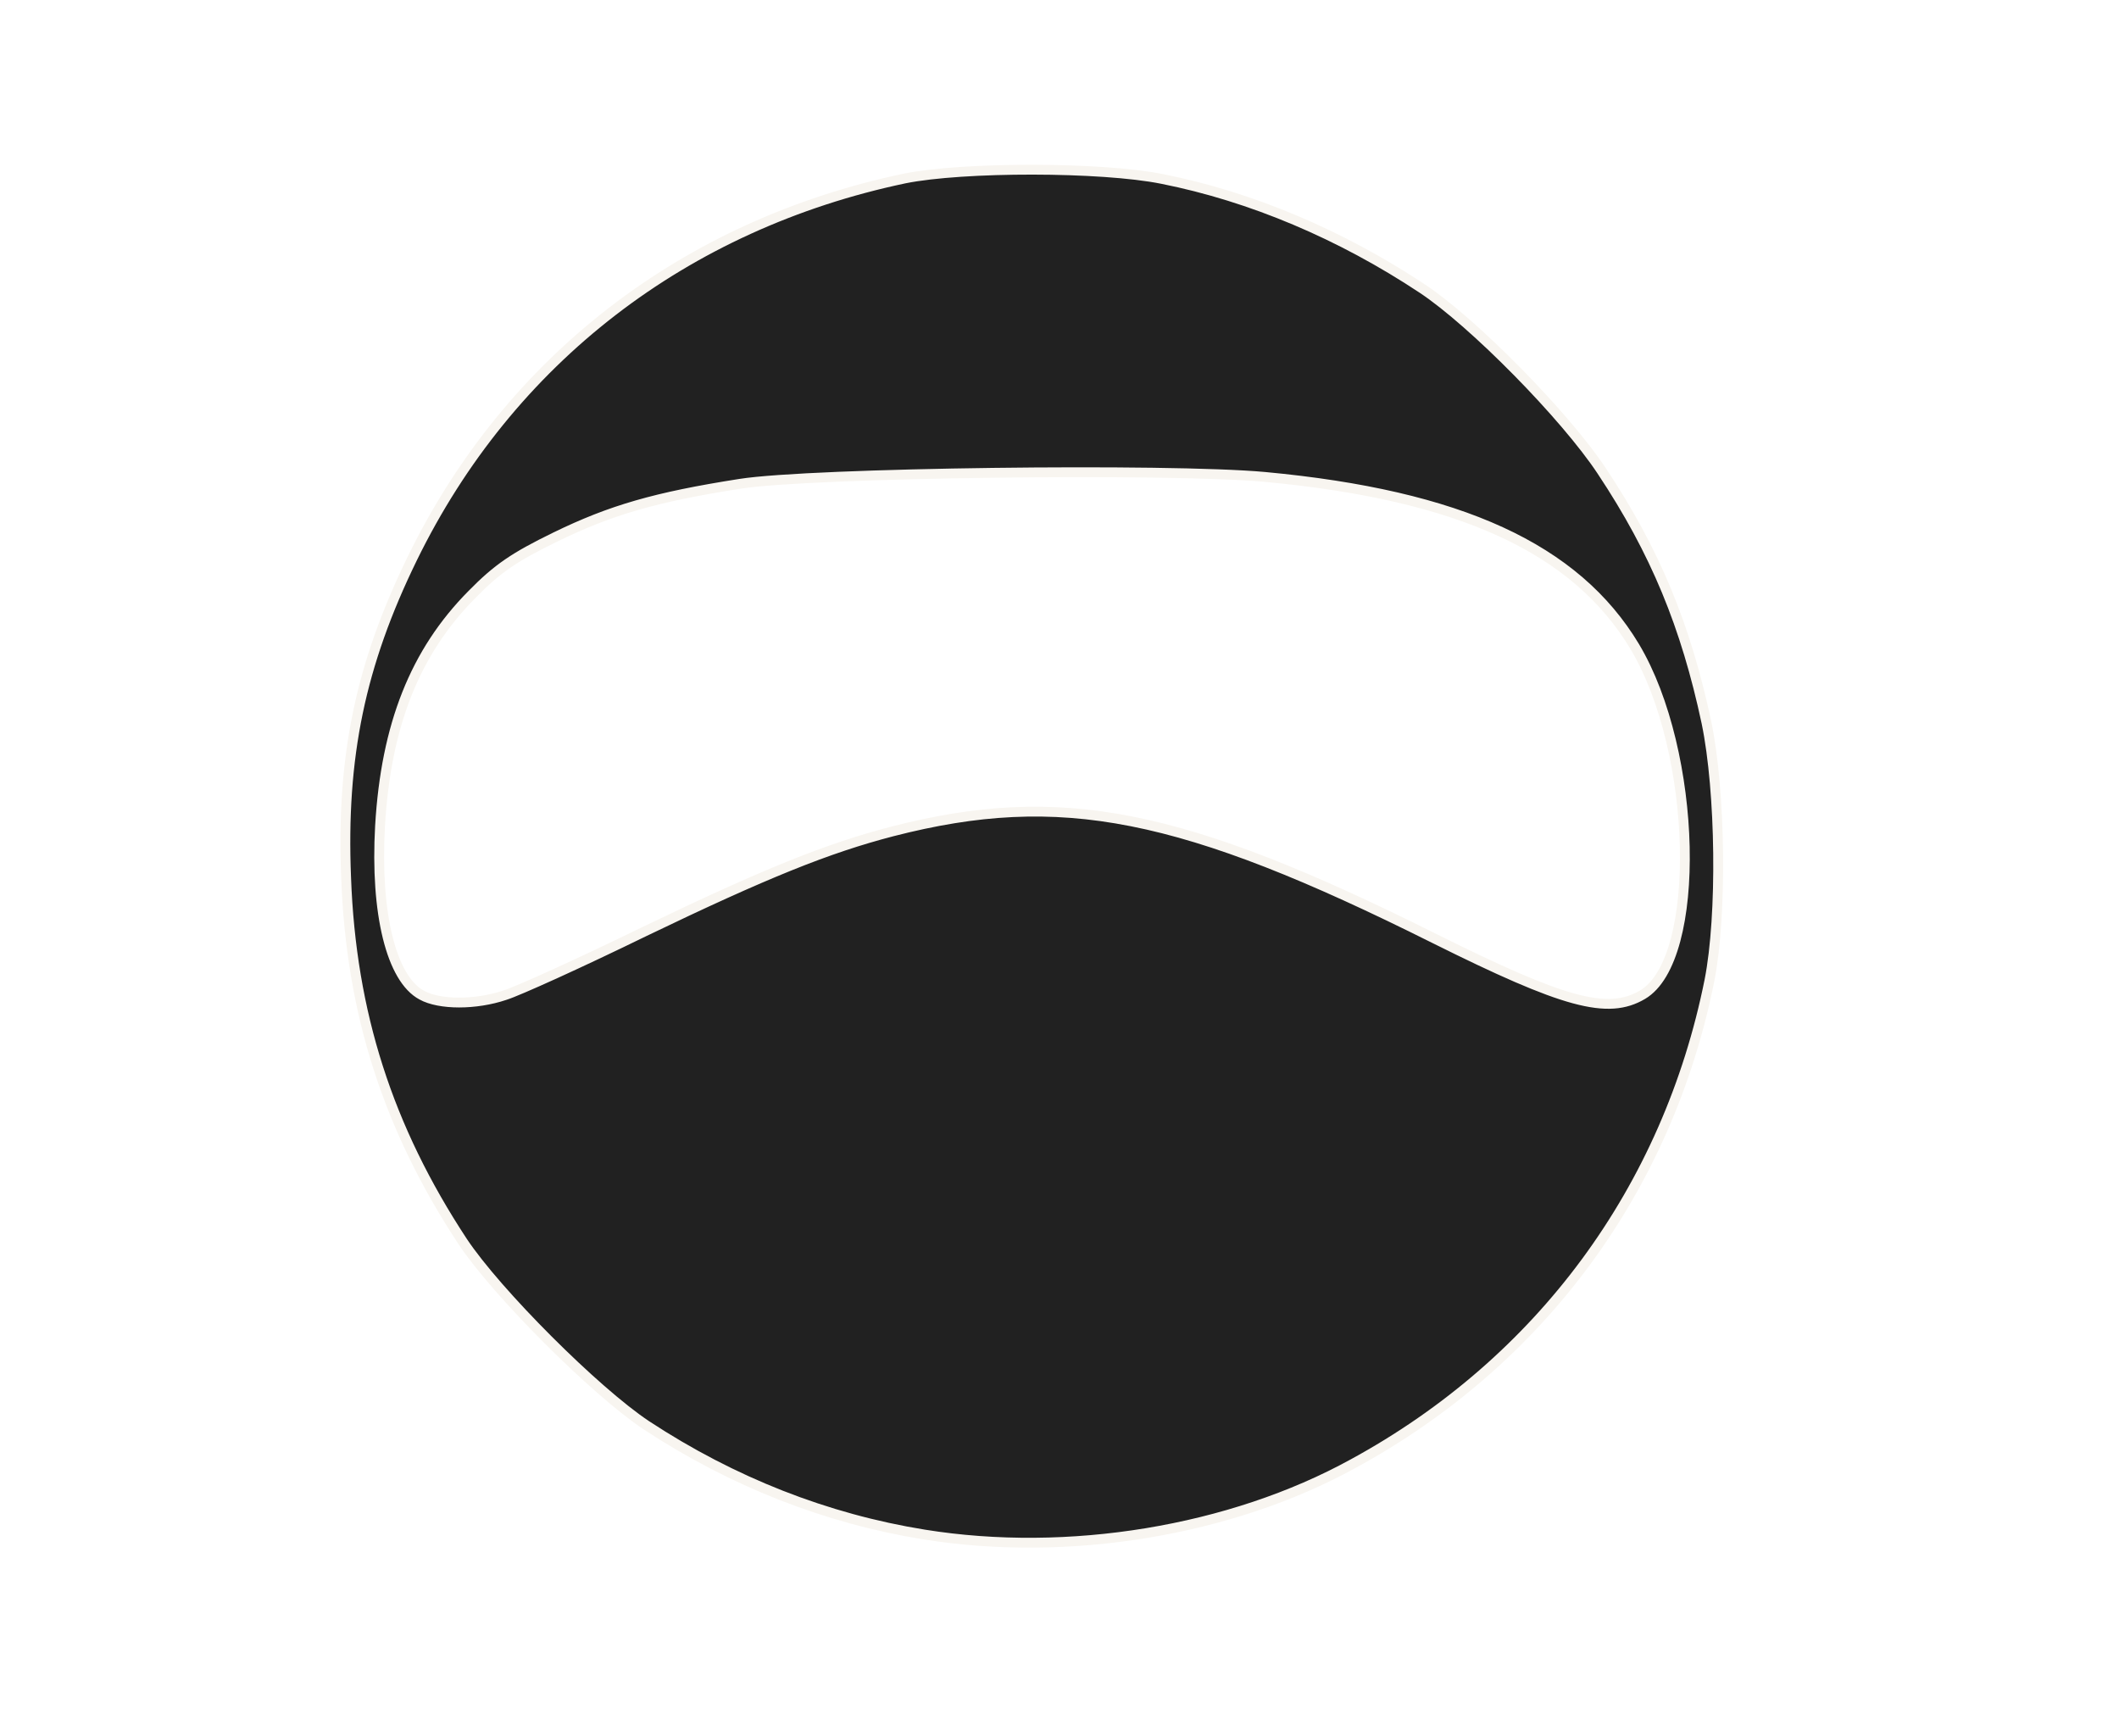
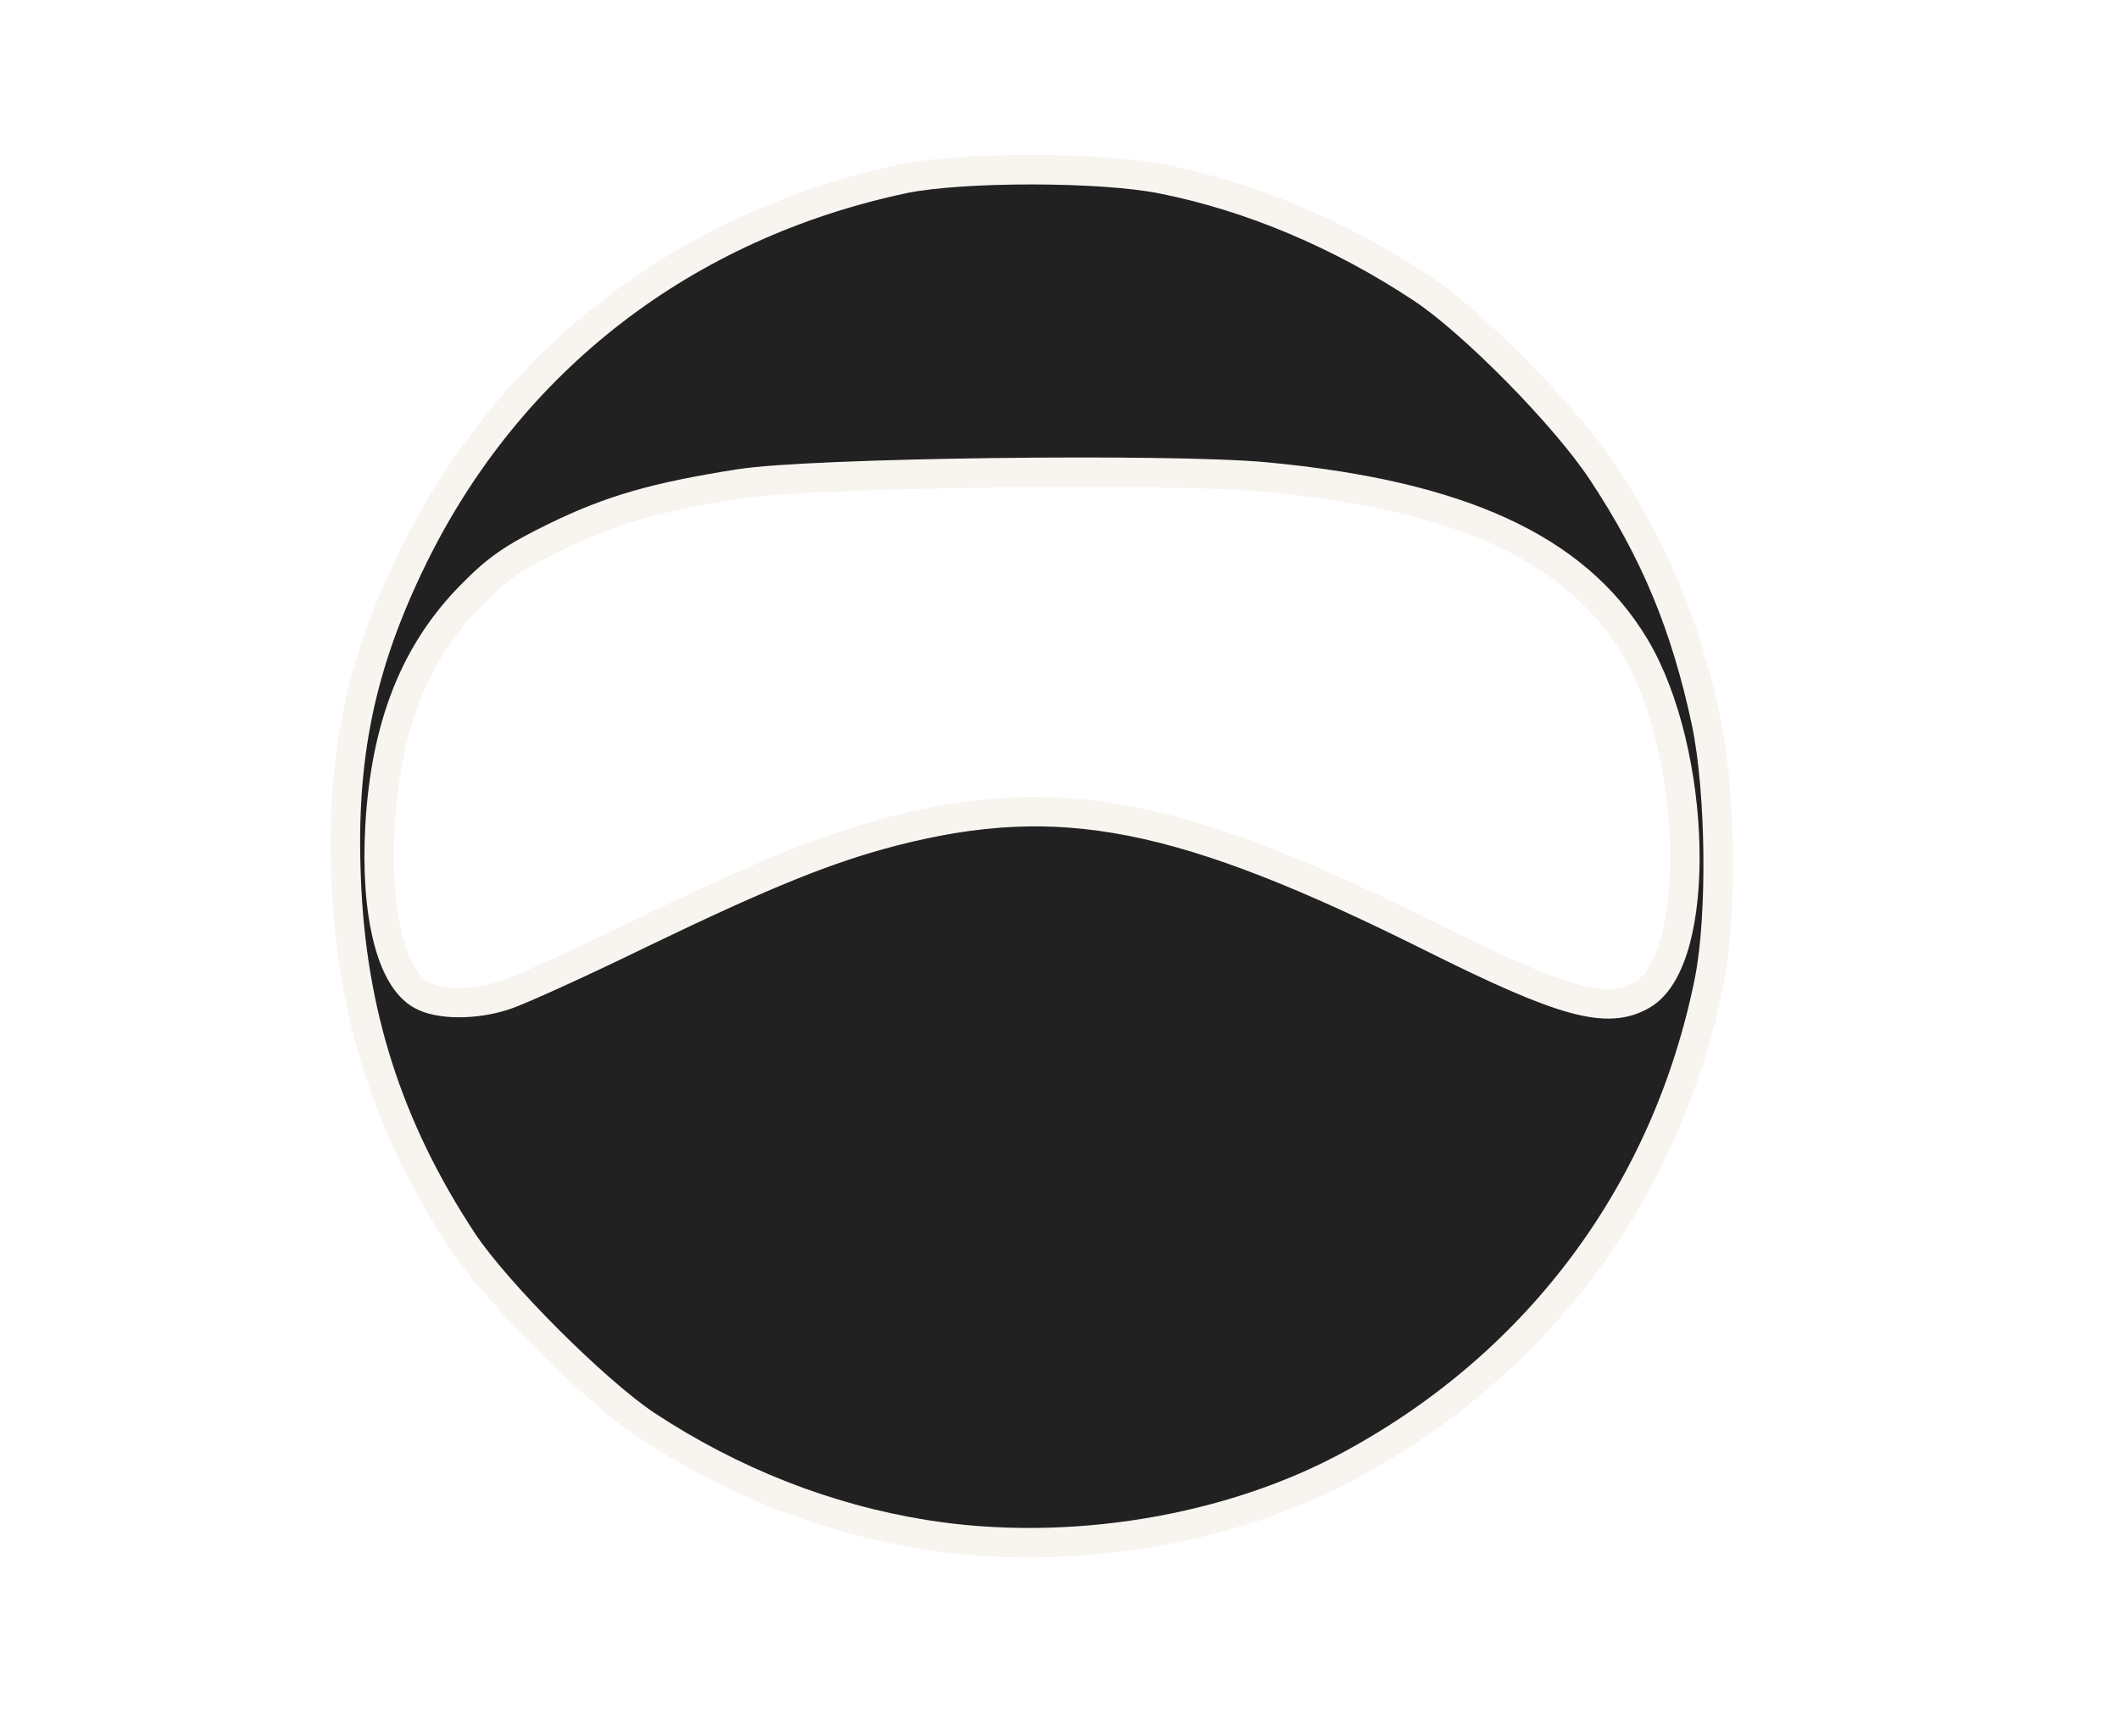
<svg xmlns="http://www.w3.org/2000/svg" version="1.0" width="431px" height="353px" viewBox="0 0 4310 3530" preserveAspectRatio="xMidYMid meet">
-   <g id="layer101" fill="#212121" stroke="#f8f5f0" stroke-width="20">
+   <g id="layer101" fill="#212121" stroke="#f8f5f0" stroke-width="60">
    <path d="M1880 3121 c-199 -32 -390 -107 -565 -222 -104 -69 -305 -270 -374 -374 -152 -231 -227 -465 -237 -740 -10 -246 29 -433 135 -650 197 -403 554 -678 1001 -772 119 -24 400 -24 524 1 181 36 363 113 529 223 104 69 291 259 365 371 109 164 171 315 213 512 29 140 32 392 6 524 -85 424 -343 775 -725 983 -249 137 -580 191 -872 144z m-853 -1097 c26 -8 154 -66 283 -129 247 -119 374 -170 505 -204 342 -88 589 -39 1103 218 263 131 352 156 423 114 122 -72 112 -494 -16 -708 -120 -200 -356 -308 -752 -345 -196 -18 -923 -9 -1068 14 -172 27 -262 53 -375 108 -84 41 -118 64 -170 117 -116 117 -175 266 -187 471 -10 178 23 311 85 344 36 20 110 20 169 0z" />
  </g>
</svg>
